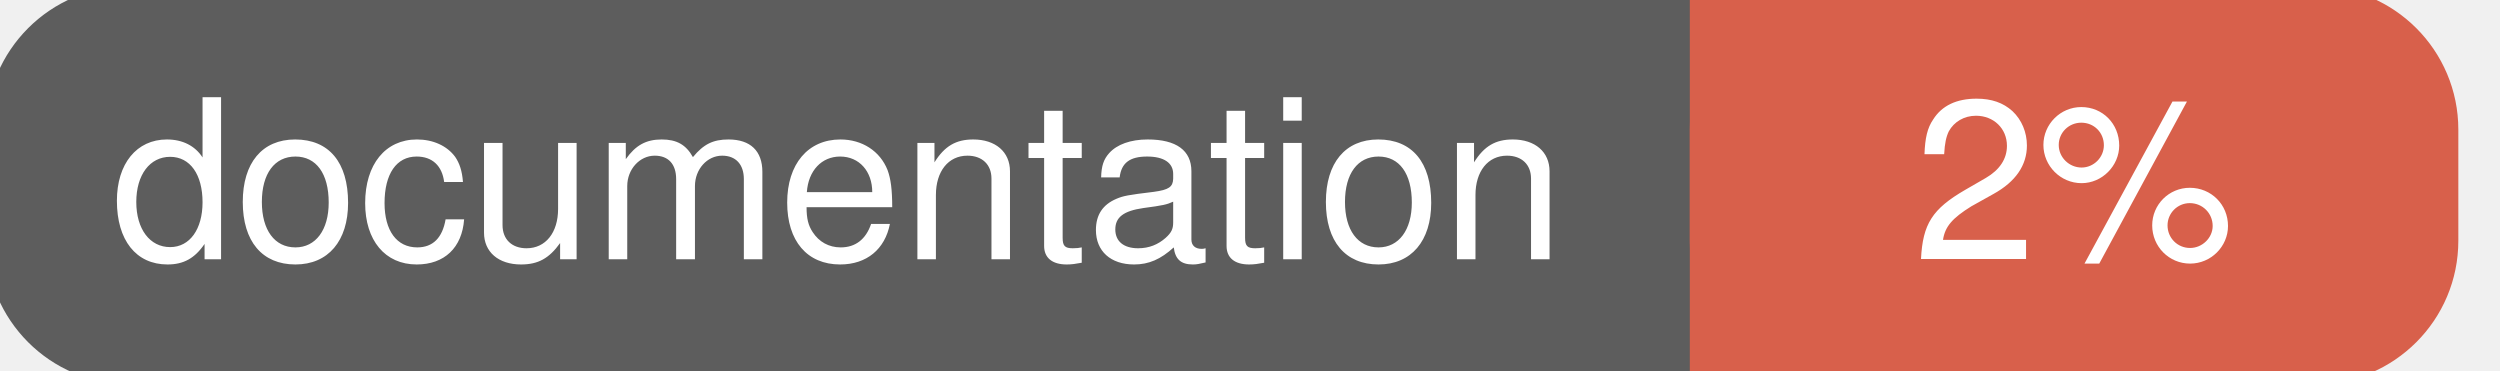
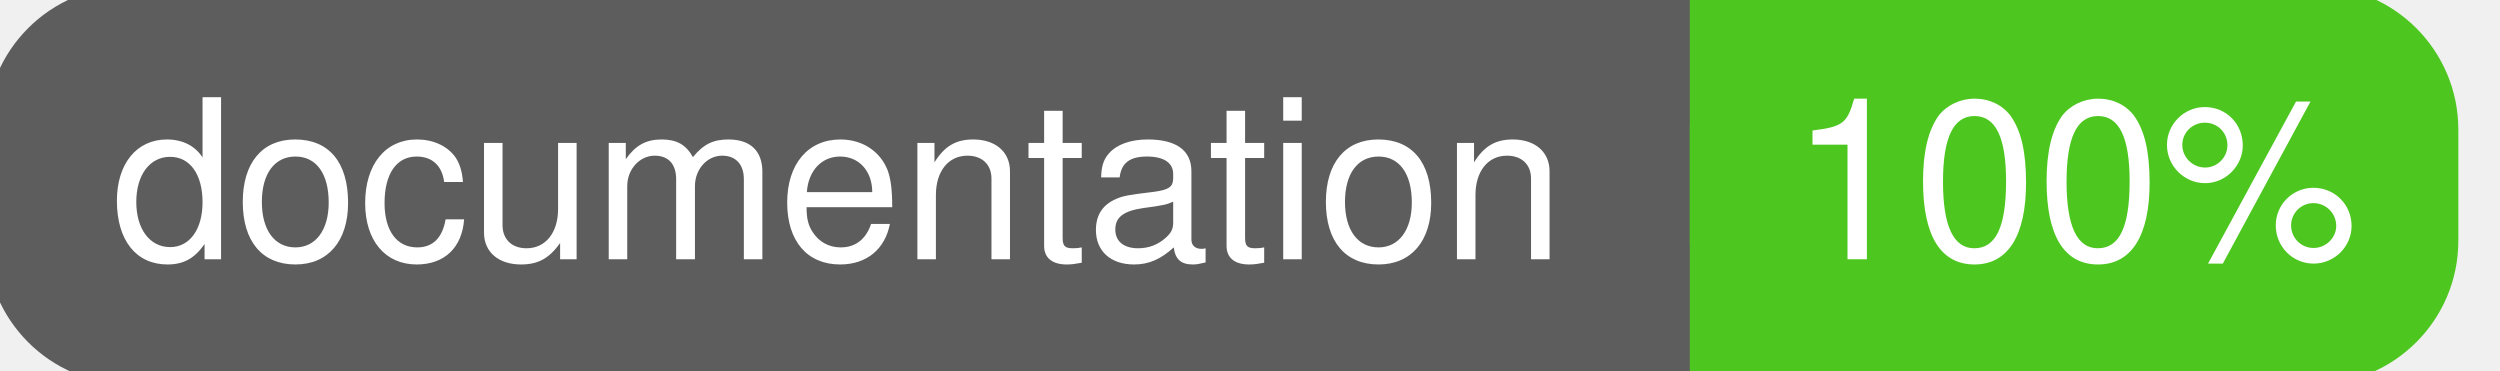
<svg xmlns="http://www.w3.org/2000/svg" width="135" height="20">
  <g>
    <rect id="svg_1" height="20" width="130" y="0" x="0" stroke-width="1.5" stroke="#5d5d5d" fill="#5d5d5d" rx="7" ry="7" />
-     <rect id="svg_2" height="20" width="40" y="0" x="92" stroke-width="1.5" stroke="#d8604b" fill="#d8604b" rx="7" ry="7" />
-     <rect id="svg_3" height="20" width="22" y="0" x="92" stroke-width="1.5" stroke="#d8604b" fill="#d8604b" />
+     <rect id="svg_2" height="20" width="40" y="0" x="92" stroke-width="1.5" stroke="#4dc71f" fill="#4dc71f" rx="7" ry="7" />
+     <rect id="svg_3" height="20" width="22" y="0" x="92" stroke-width="1.5" stroke="#4dc71f" fill="#4dc71f" />
    <text xml:space="preserve" text-anchor="start" font-family="Helvetica, Arial, sans-serif" font-size="12" id="svg_4" y="14" x="6" stroke-width="0" stroke="#5d5d5d" fill="#ffffff">documentation</text>
-     <text xml:space="preserve" text-anchor="middle" font-family="Helvetica, Arial, sans-serif" font-size="12" id="svg_5" y="14" x="112" stroke-width="0" stroke="#5d5d5d" fill="#ffffff" style="text-anchor: middle">2%</text>
+     <text xml:space="preserve" text-anchor="middle" font-family="Helvetica, Arial, sans-serif" font-size="12" id="svg_5" y="14" x="112" stroke-width="0" stroke="#5d5d5d" fill="#ffffff" style="text-anchor: middle">100%</text>
  </g>
</svg>
